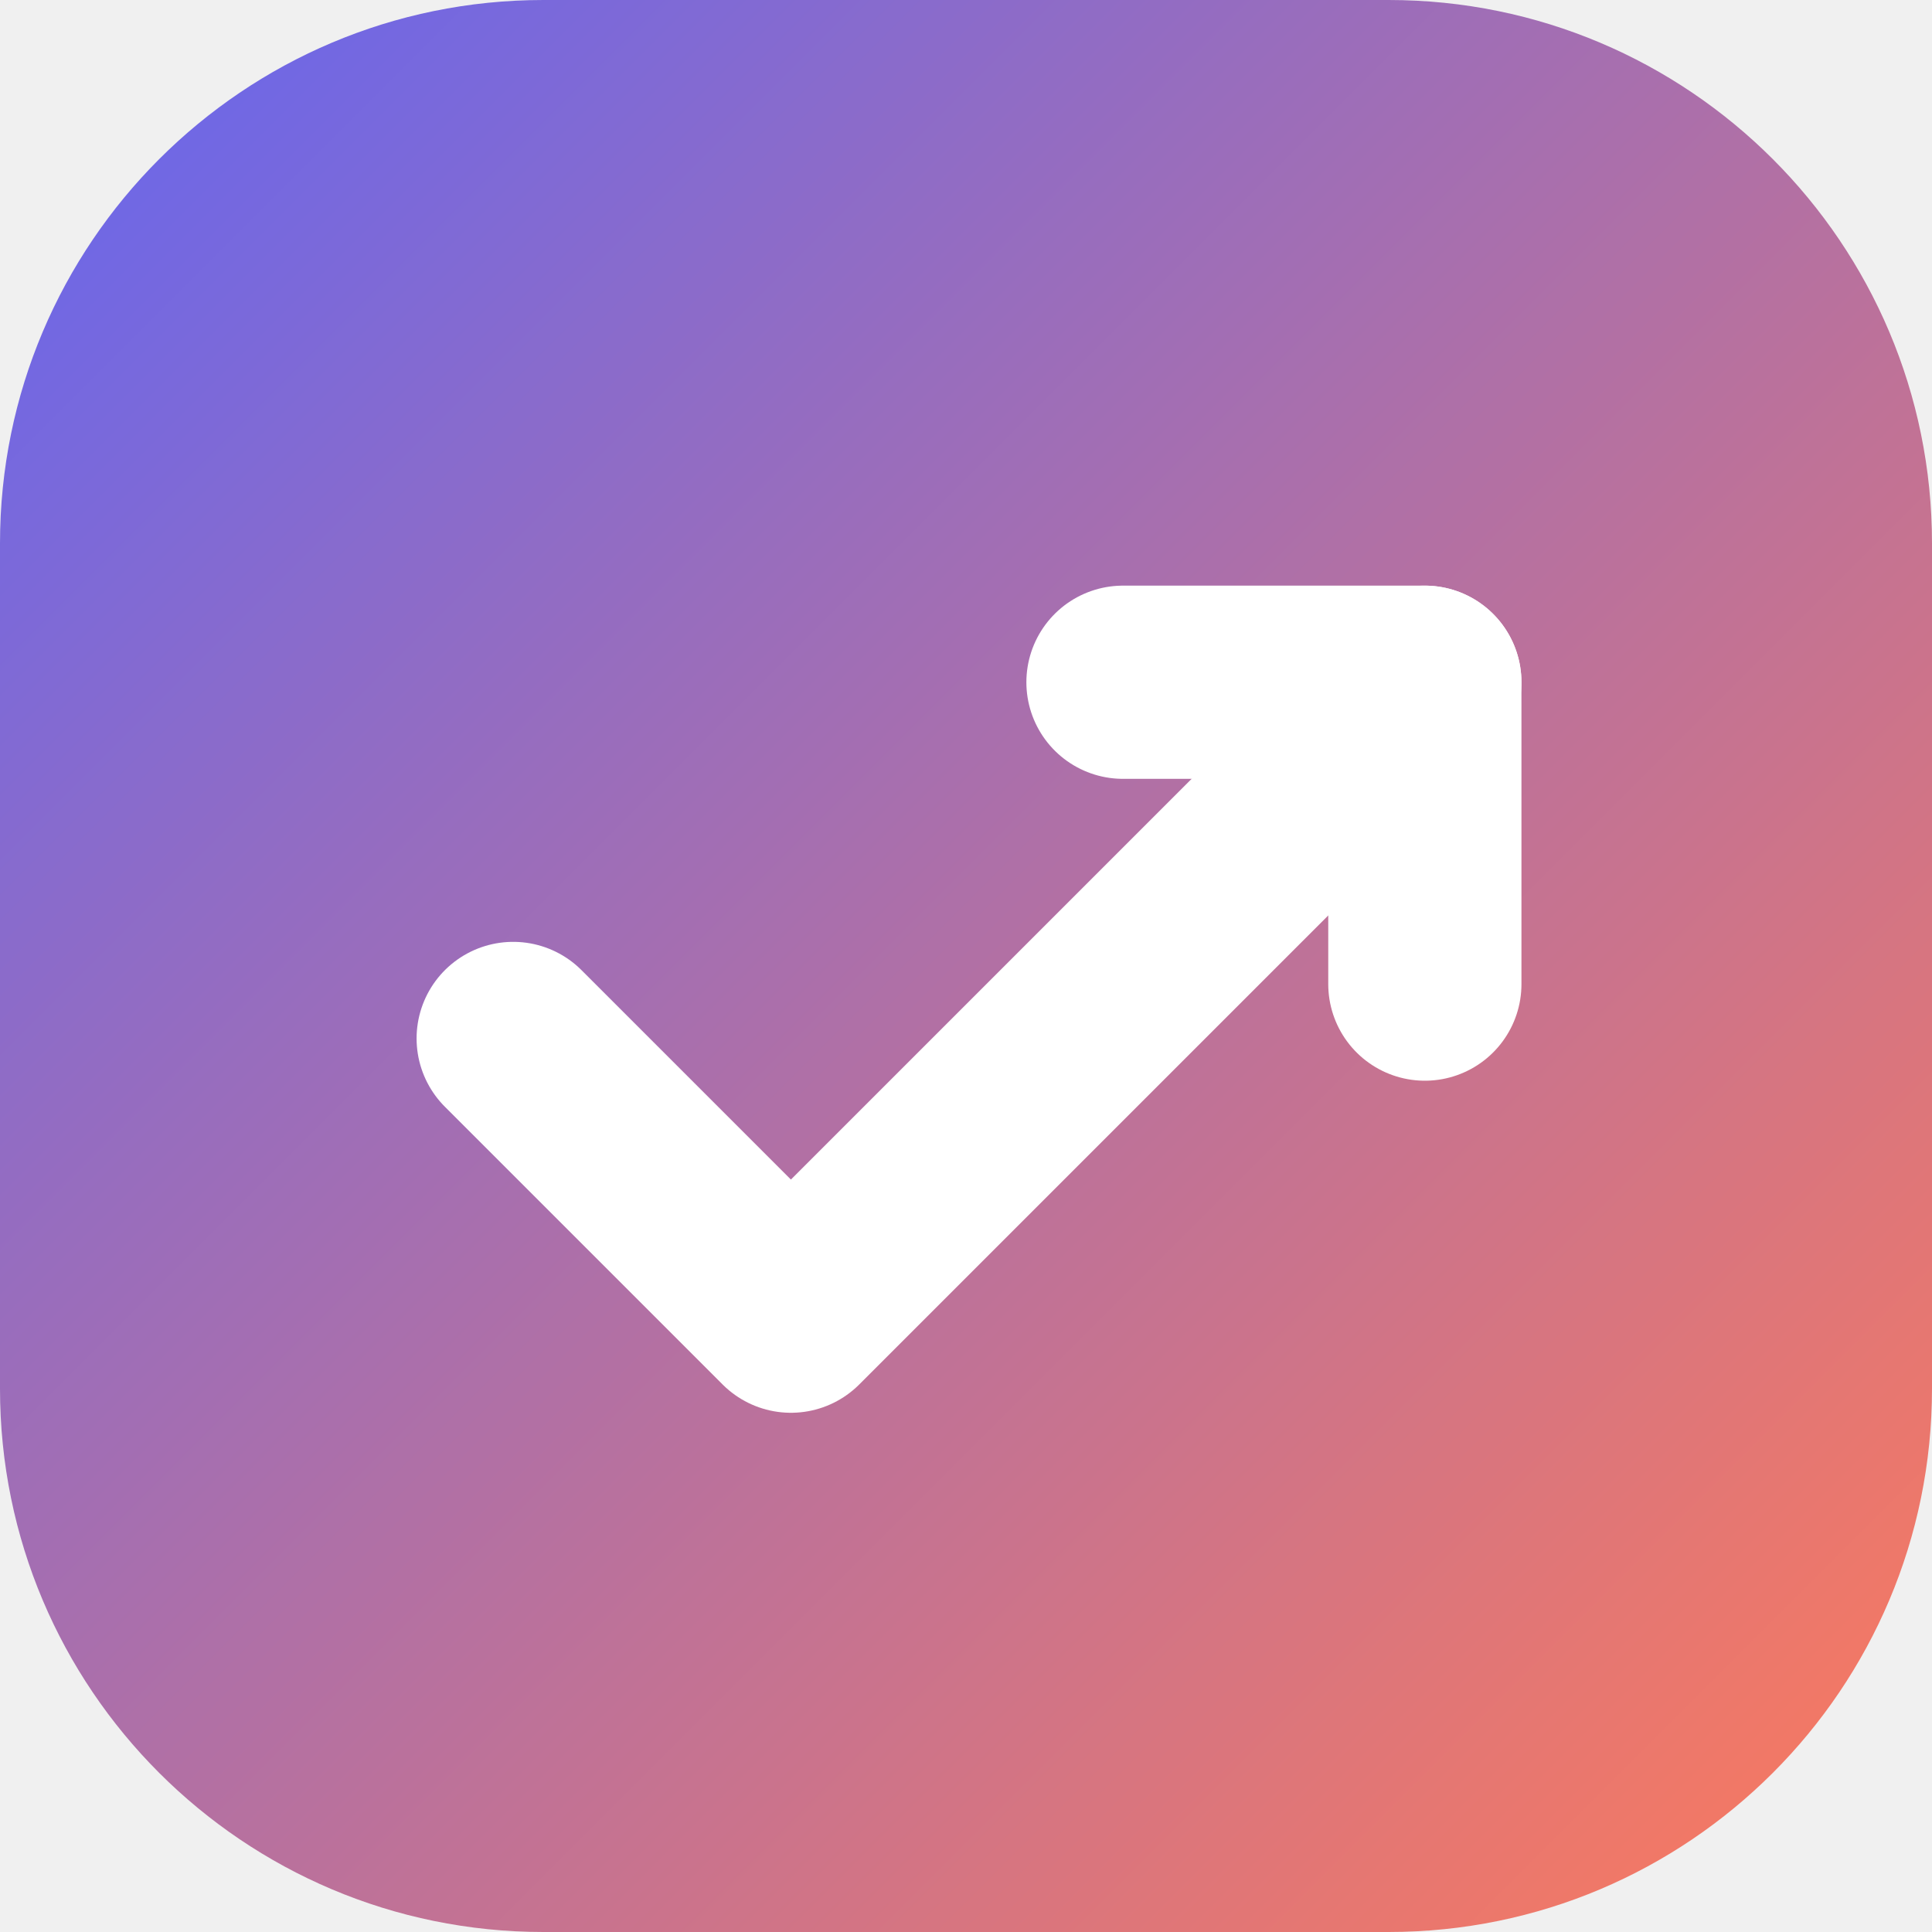
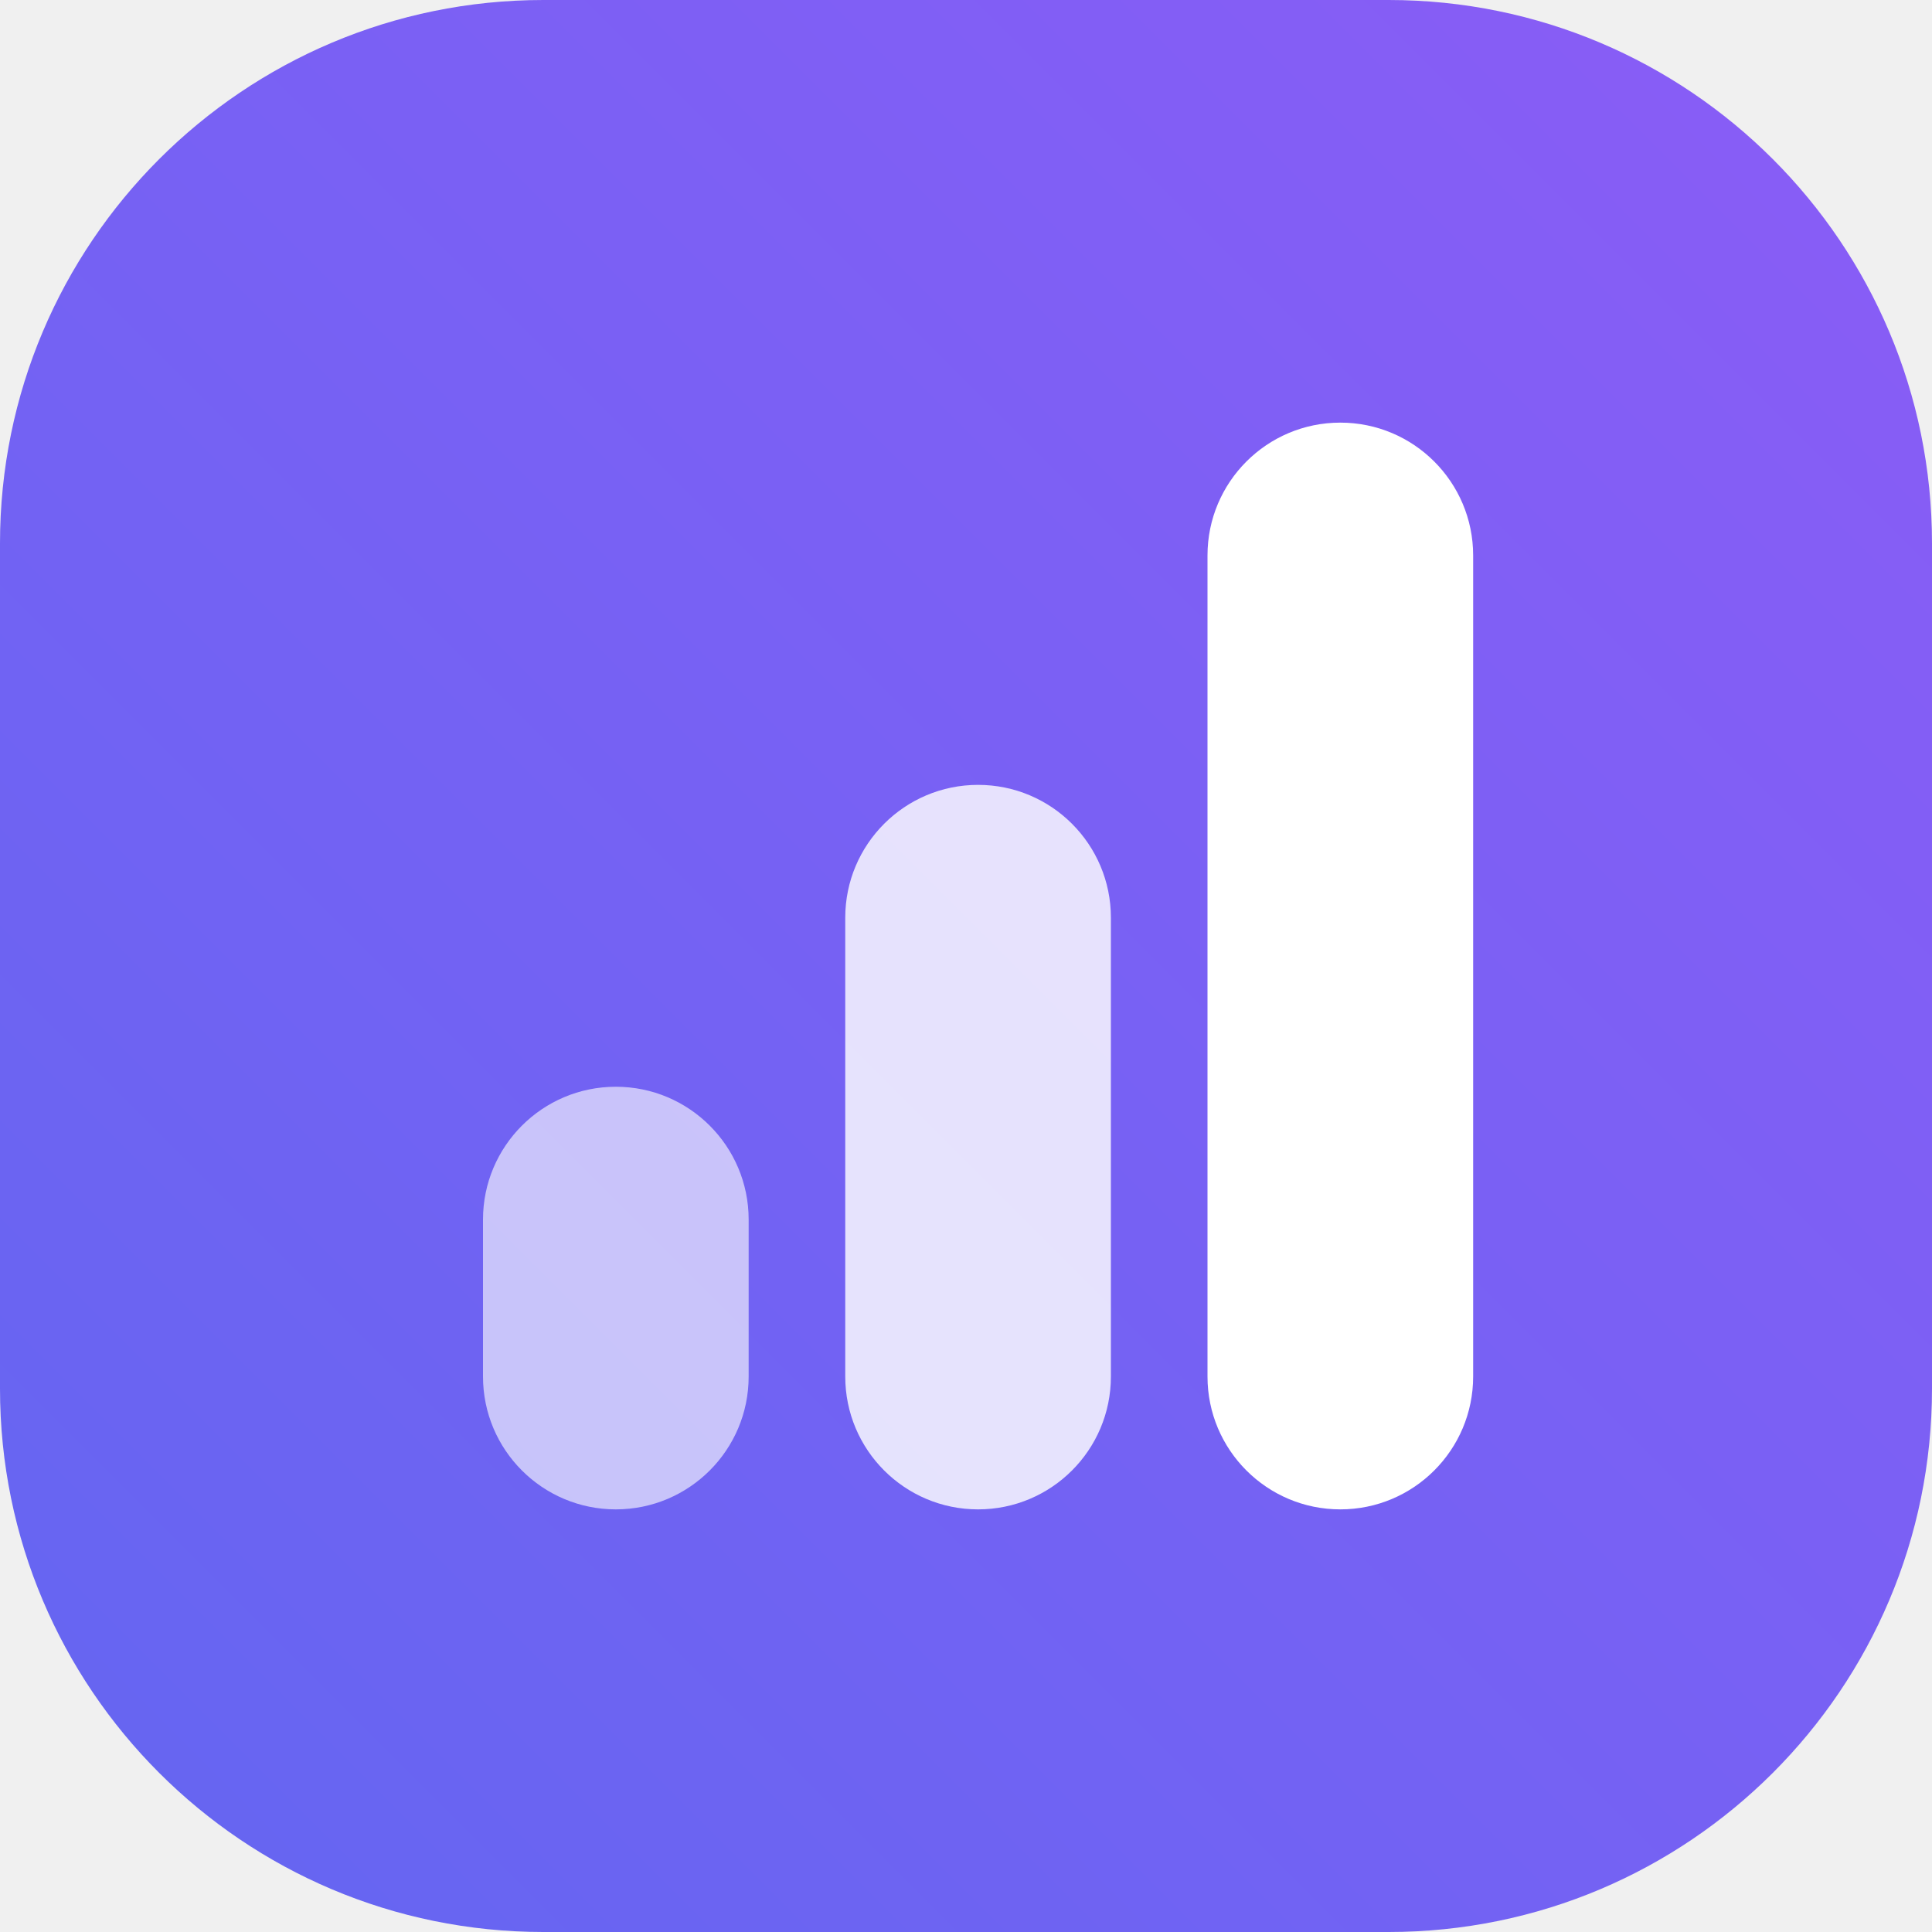
<svg xmlns="http://www.w3.org/2000/svg" viewBox="0 0 32 32">
  <defs>
-     <linearGradient id="g" x1="0" y1="0" x2="1" y2="1">
+     <linearGradient id="g" x1="0" y1="1" x2="1" y2="0">
      <stop offset="0" stop-color="#6366F1" />
-       <stop offset="1" stop-color="#FF7A59" />
+       <stop offset="1" stop-color="#8B5CF6" />
    </linearGradient>
  </defs>
  <rect width="32" height="32" rx="9" fill="url(#g)" />
-   <path d="M8.5 17.2l4.6 4.6L23.6 11.3" fill="none" stroke="#fff" stroke-width="3.2" stroke-linecap="round" stroke-linejoin="round" />
-   <path d="M18.6 11.3h5v5" fill="none" stroke="#fff" stroke-width="3.2" stroke-linecap="round" stroke-linejoin="round" />
+   <rect x="8" y="18" width="4.4" height="7" rx="2.2" fill="#fff" opacity=".62" />
+   <rect x="14" y="13" width="4.4" height="12" rx="2.2" fill="#fff" opacity=".82" />
+   <rect x="20" y="7" width="4.4" height="18" rx="2.2" fill="#fff" />
</svg>
